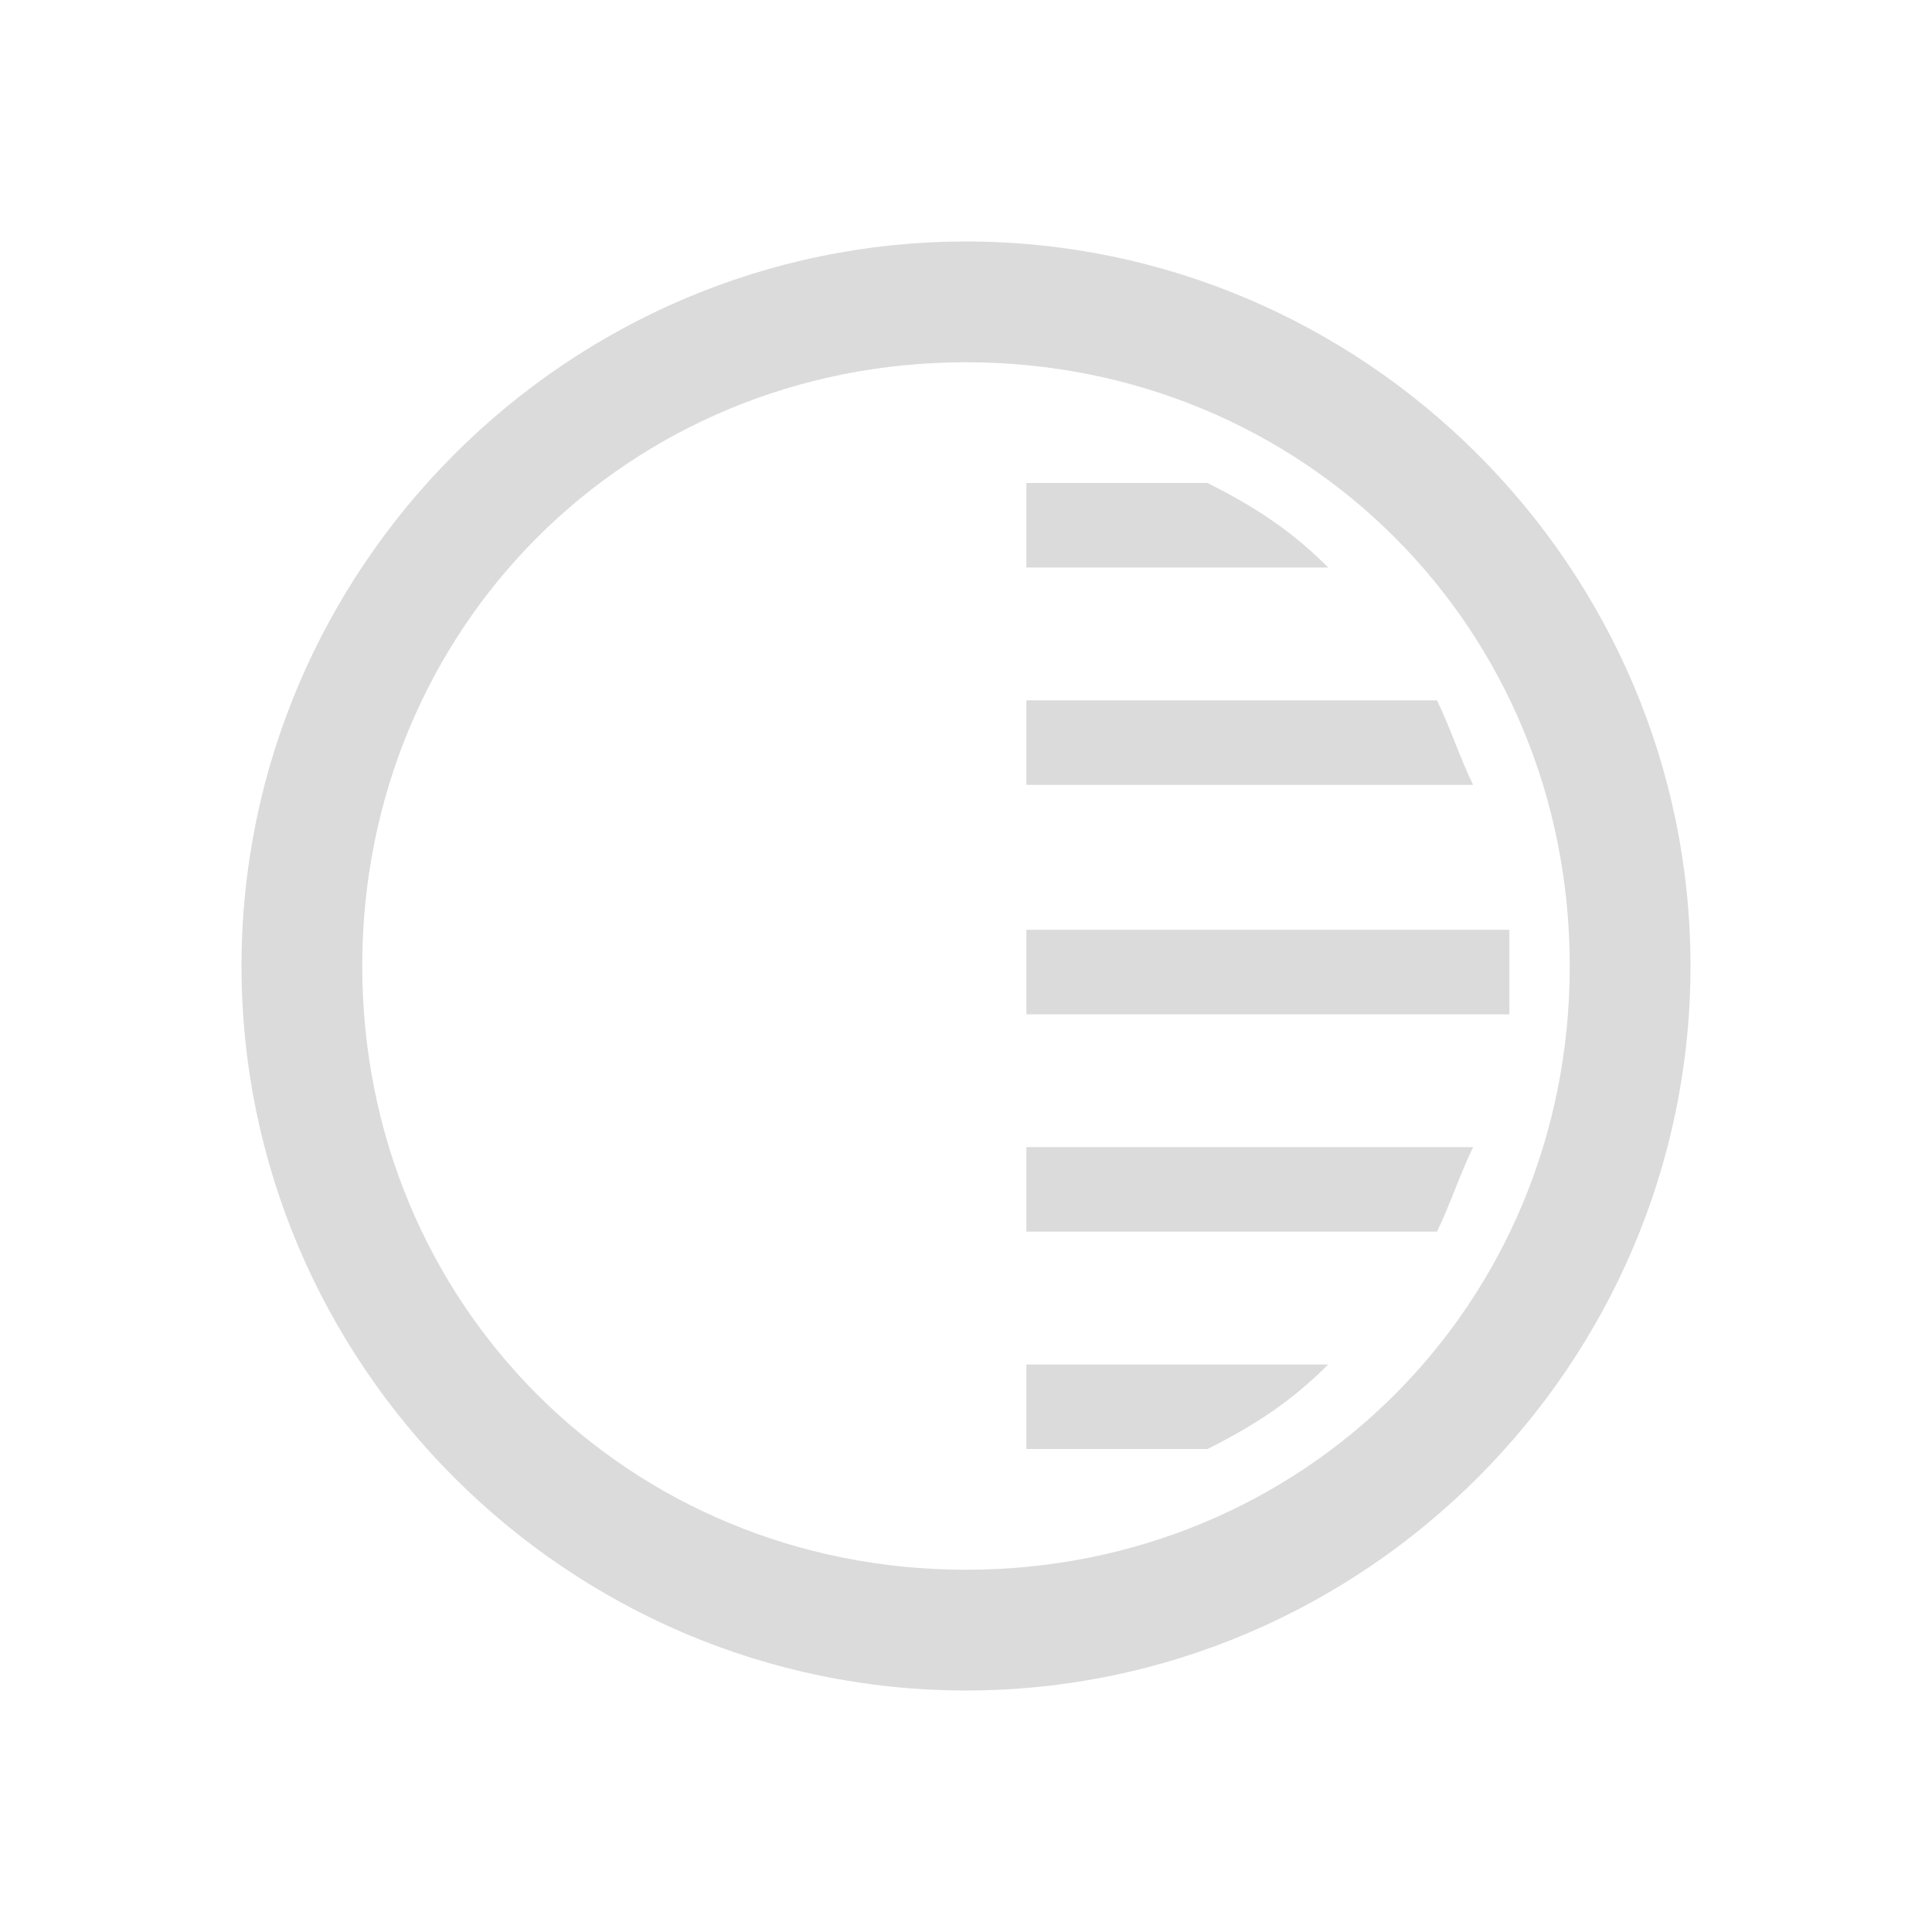
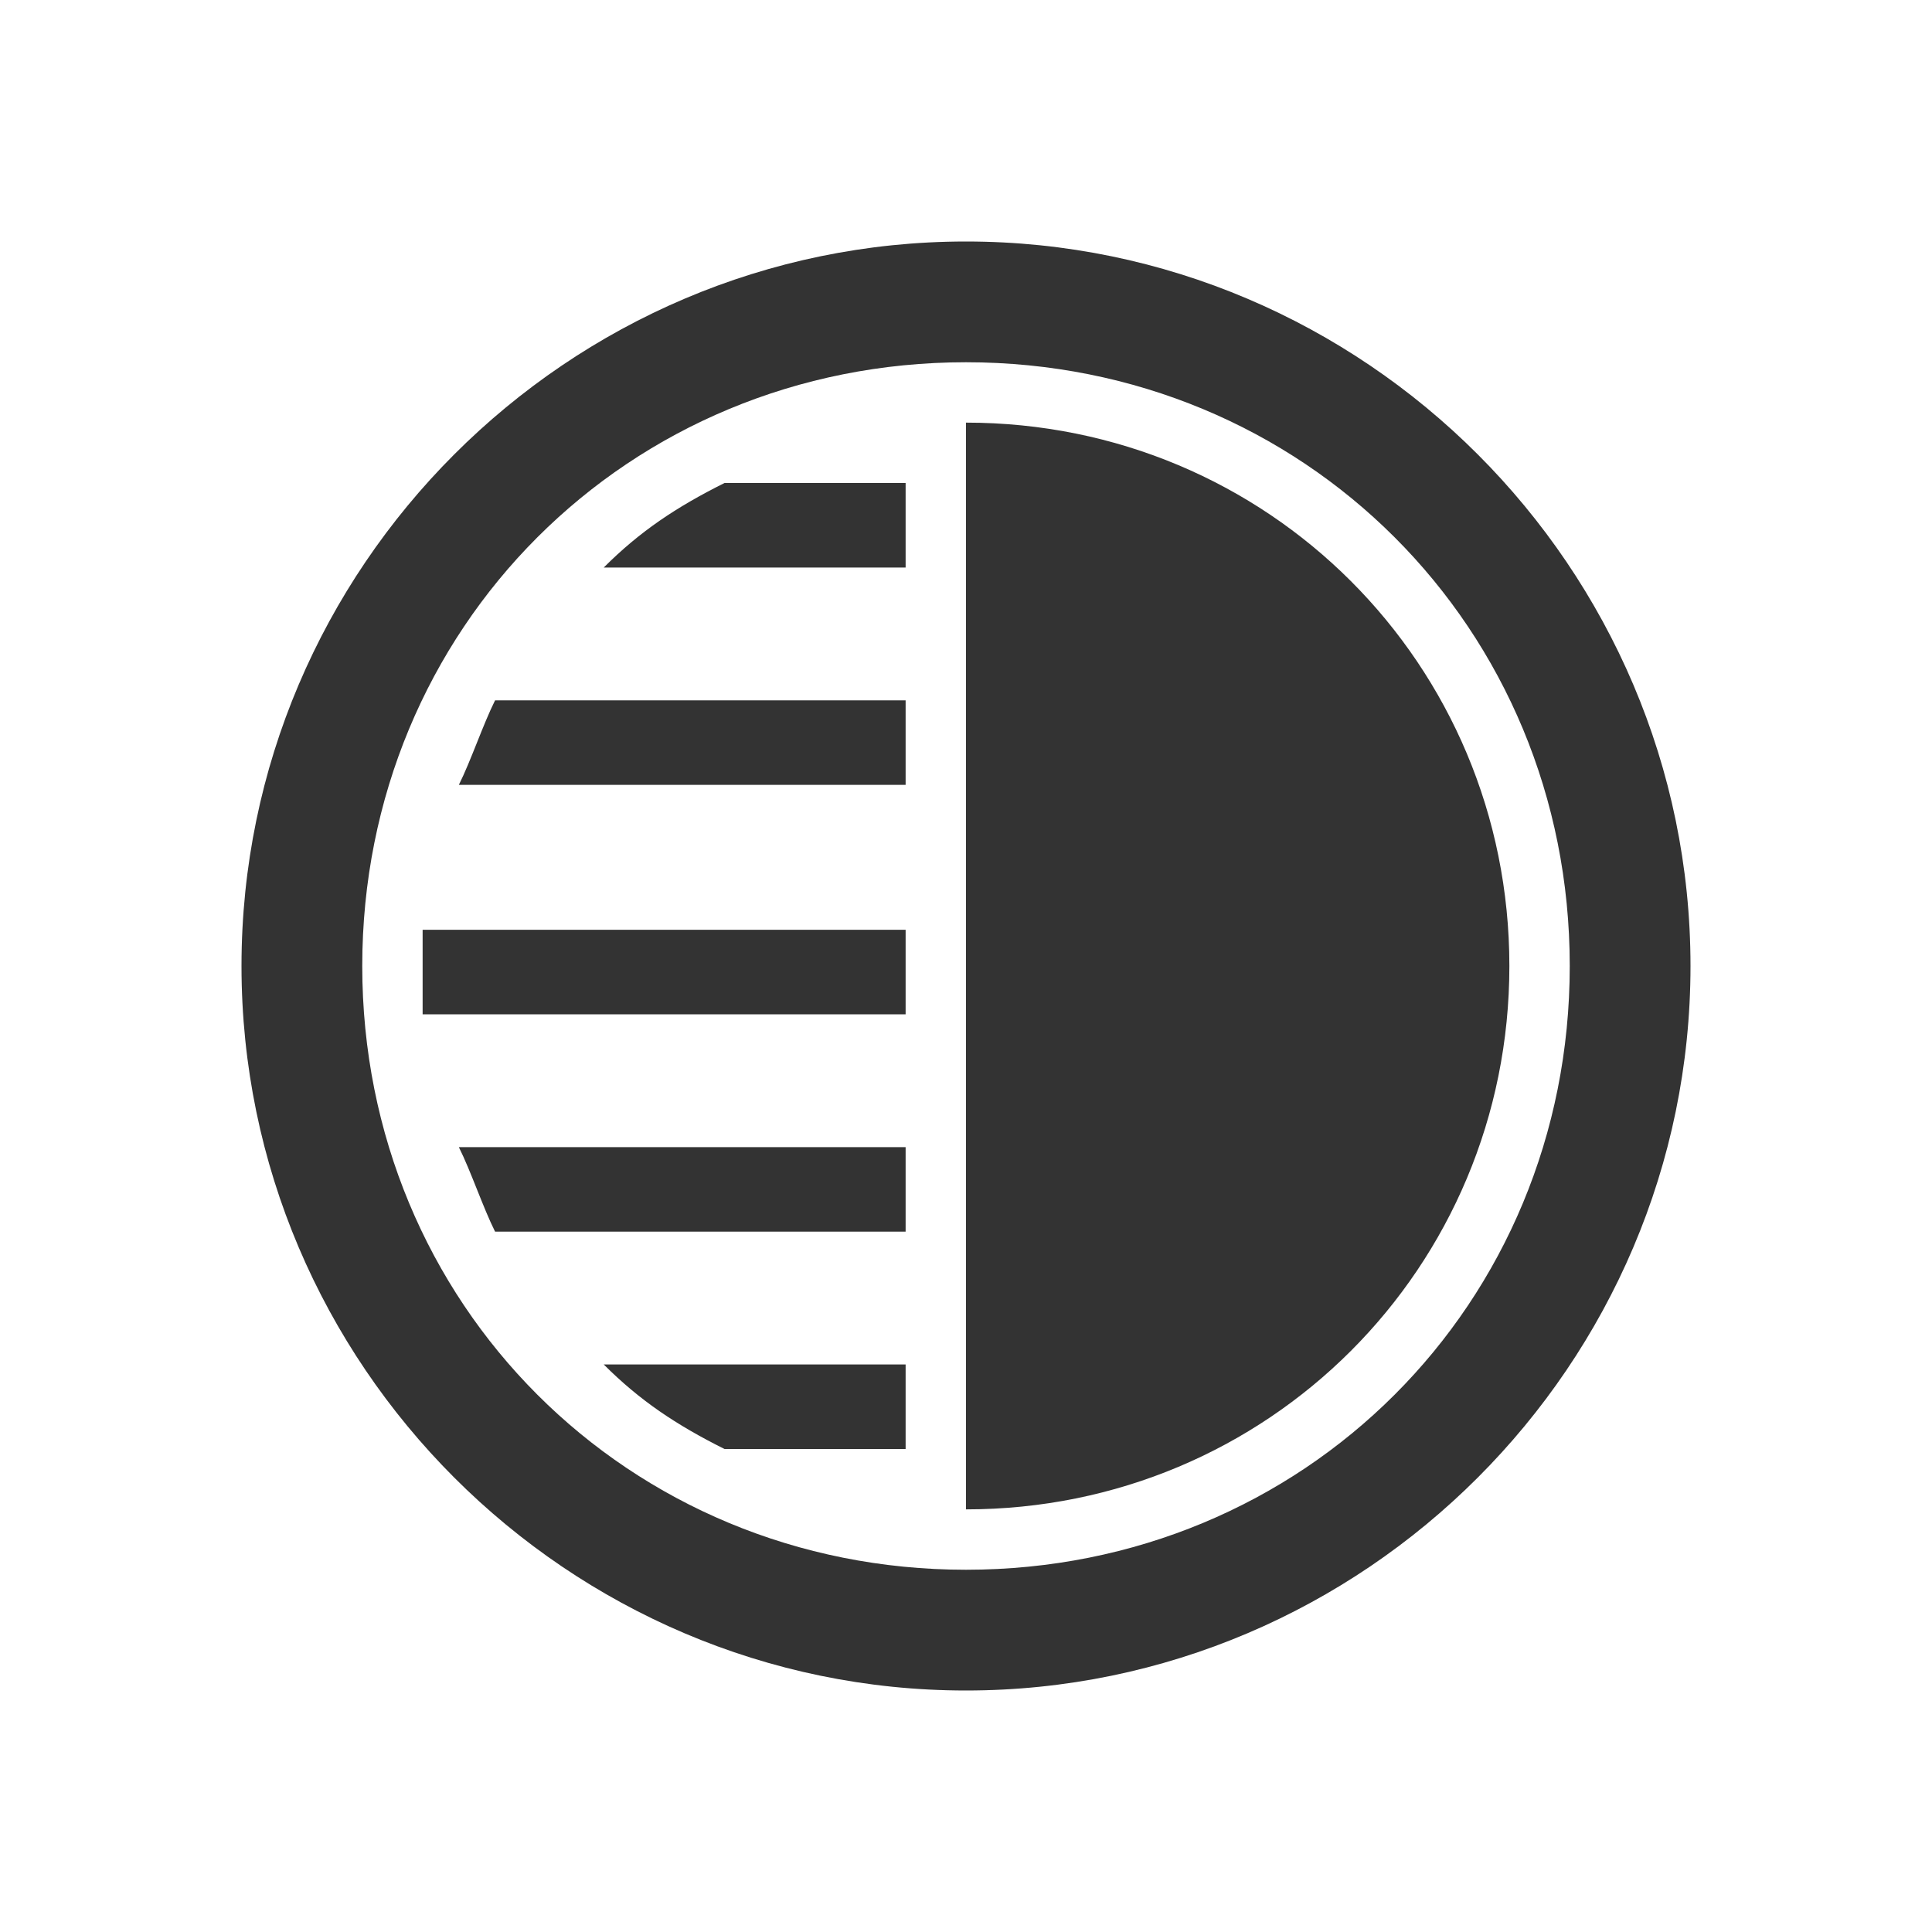
- <svg xmlns="http://www.w3.org/2000/svg" t="1583756039866" class="icon" viewBox="0 0 1024 1024" version="1.1" p-id="2260" width="32" height="32">
-   <path d="M512 192c179.2 0 320 140.8 320 320s-140.8 320-320 320-320-140.8-320-320S332.8 192 512 192M512 128C300.8 128 128 300.8 128 512s172.8 384 384 384 384-172.8 384-384S723.2 128 512 128L512 128z" p-id="2261" fill="#dbdbdb" />
-   <path d="M544 416l236.8 0C774.4 403.2 768 384 761.6 371.2L544 371.2 544 416z" p-id="2262" fill="#dbdbdb" />
-   <path d="M544 608l0 44.8 217.6 0c6.4-12.8 12.8-32 19.2-44.8L544 608z" p-id="2263" fill="#dbdbdb" />
-   <path d="M544 723.2 544 768 640 768c25.6-12.8 44.8-25.6 64-44.8L544 723.2z" p-id="2264" fill="#dbdbdb" />
-   <path d="M800 492.8l-256 0 0 44.8 256 0c0-6.4 0-12.8 0-25.6S800 499.2 800 492.8z" p-id="2265" fill="#dbdbdb" />
-   <path d="M544 300.8 704 300.8c-19.2-19.2-38.4-32-64-44.8L544 256 544 300.8z" p-id="2266" fill="#dbdbdb" />
+ <svg xmlns="http://www.w3.org/2000/svg" t="1583750266733" class="icon" viewBox="0 0 1024 1024" version="1.1" p-id="3837" data-spm-anchor-id="a313x.7781069.0.i2" width="32" height="32">
+   <path d="M512 832c-179.2 0-320-140.8-320-320s140.8-320 320-320 320 140.8 320 320S691.2 832 512 832M512 896c211.2 0 384-172.8 384-384s-172.8-384-384-384S128 300.8 128 512 300.8 896 512 896L512 896zM800 512c0-160-128-288-288-288l0 576C672 800 800 672 800 512zM480 608 243.2 608C249.6 620.8 256 640 262.4 652.8l217.6 0L480 608zM480 416 480 371.2 262.4 371.2C256 384 249.6 403.2 243.2 416L480 416zM480 300.8 480 256 384 256C358.4 268.8 339.2 281.6 320 300.8L480 300.8zM224 537.6l256 0L480 492.8l-256 0c0 6.4 0 12.8 0 19.2S224 524.8 224 537.6zM480 723.2 320 723.2c19.2 19.2 38.4 32 64 44.8l96 0L480 723.2z" p-id="3838" fill="#333333" data-spm-anchor-id="a313x.7781069.0.i3" class="" />
</svg>
